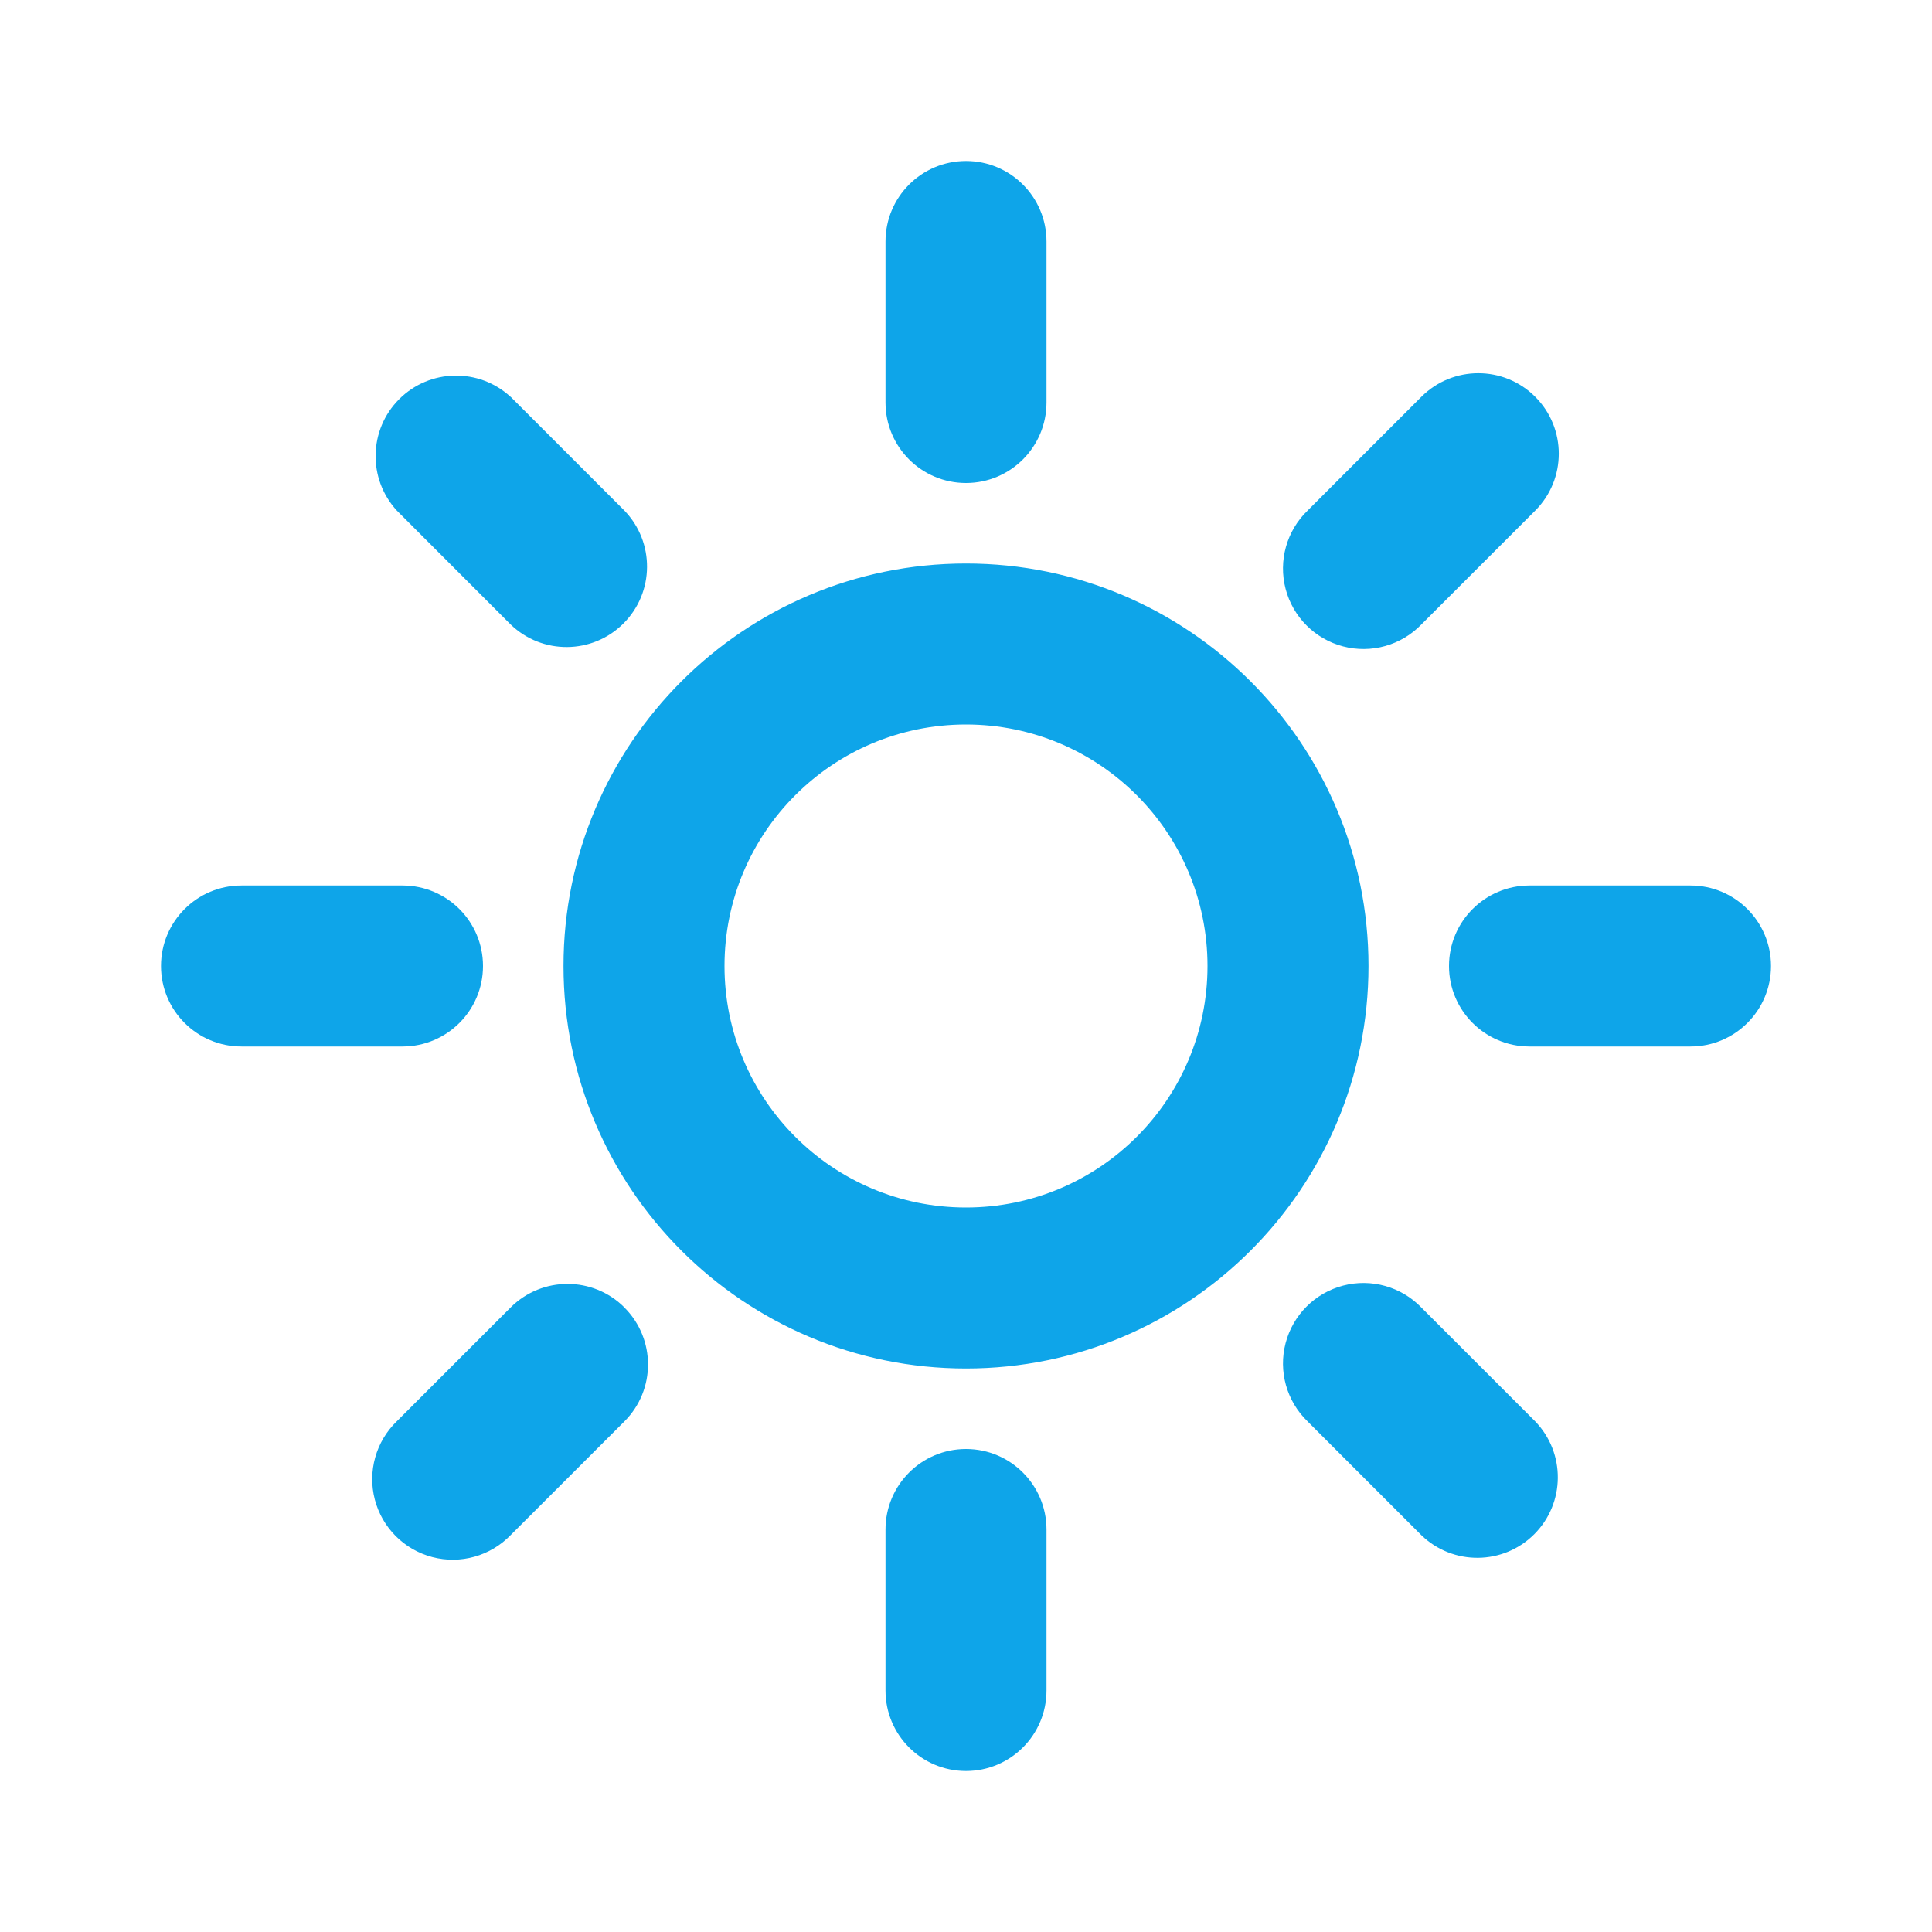
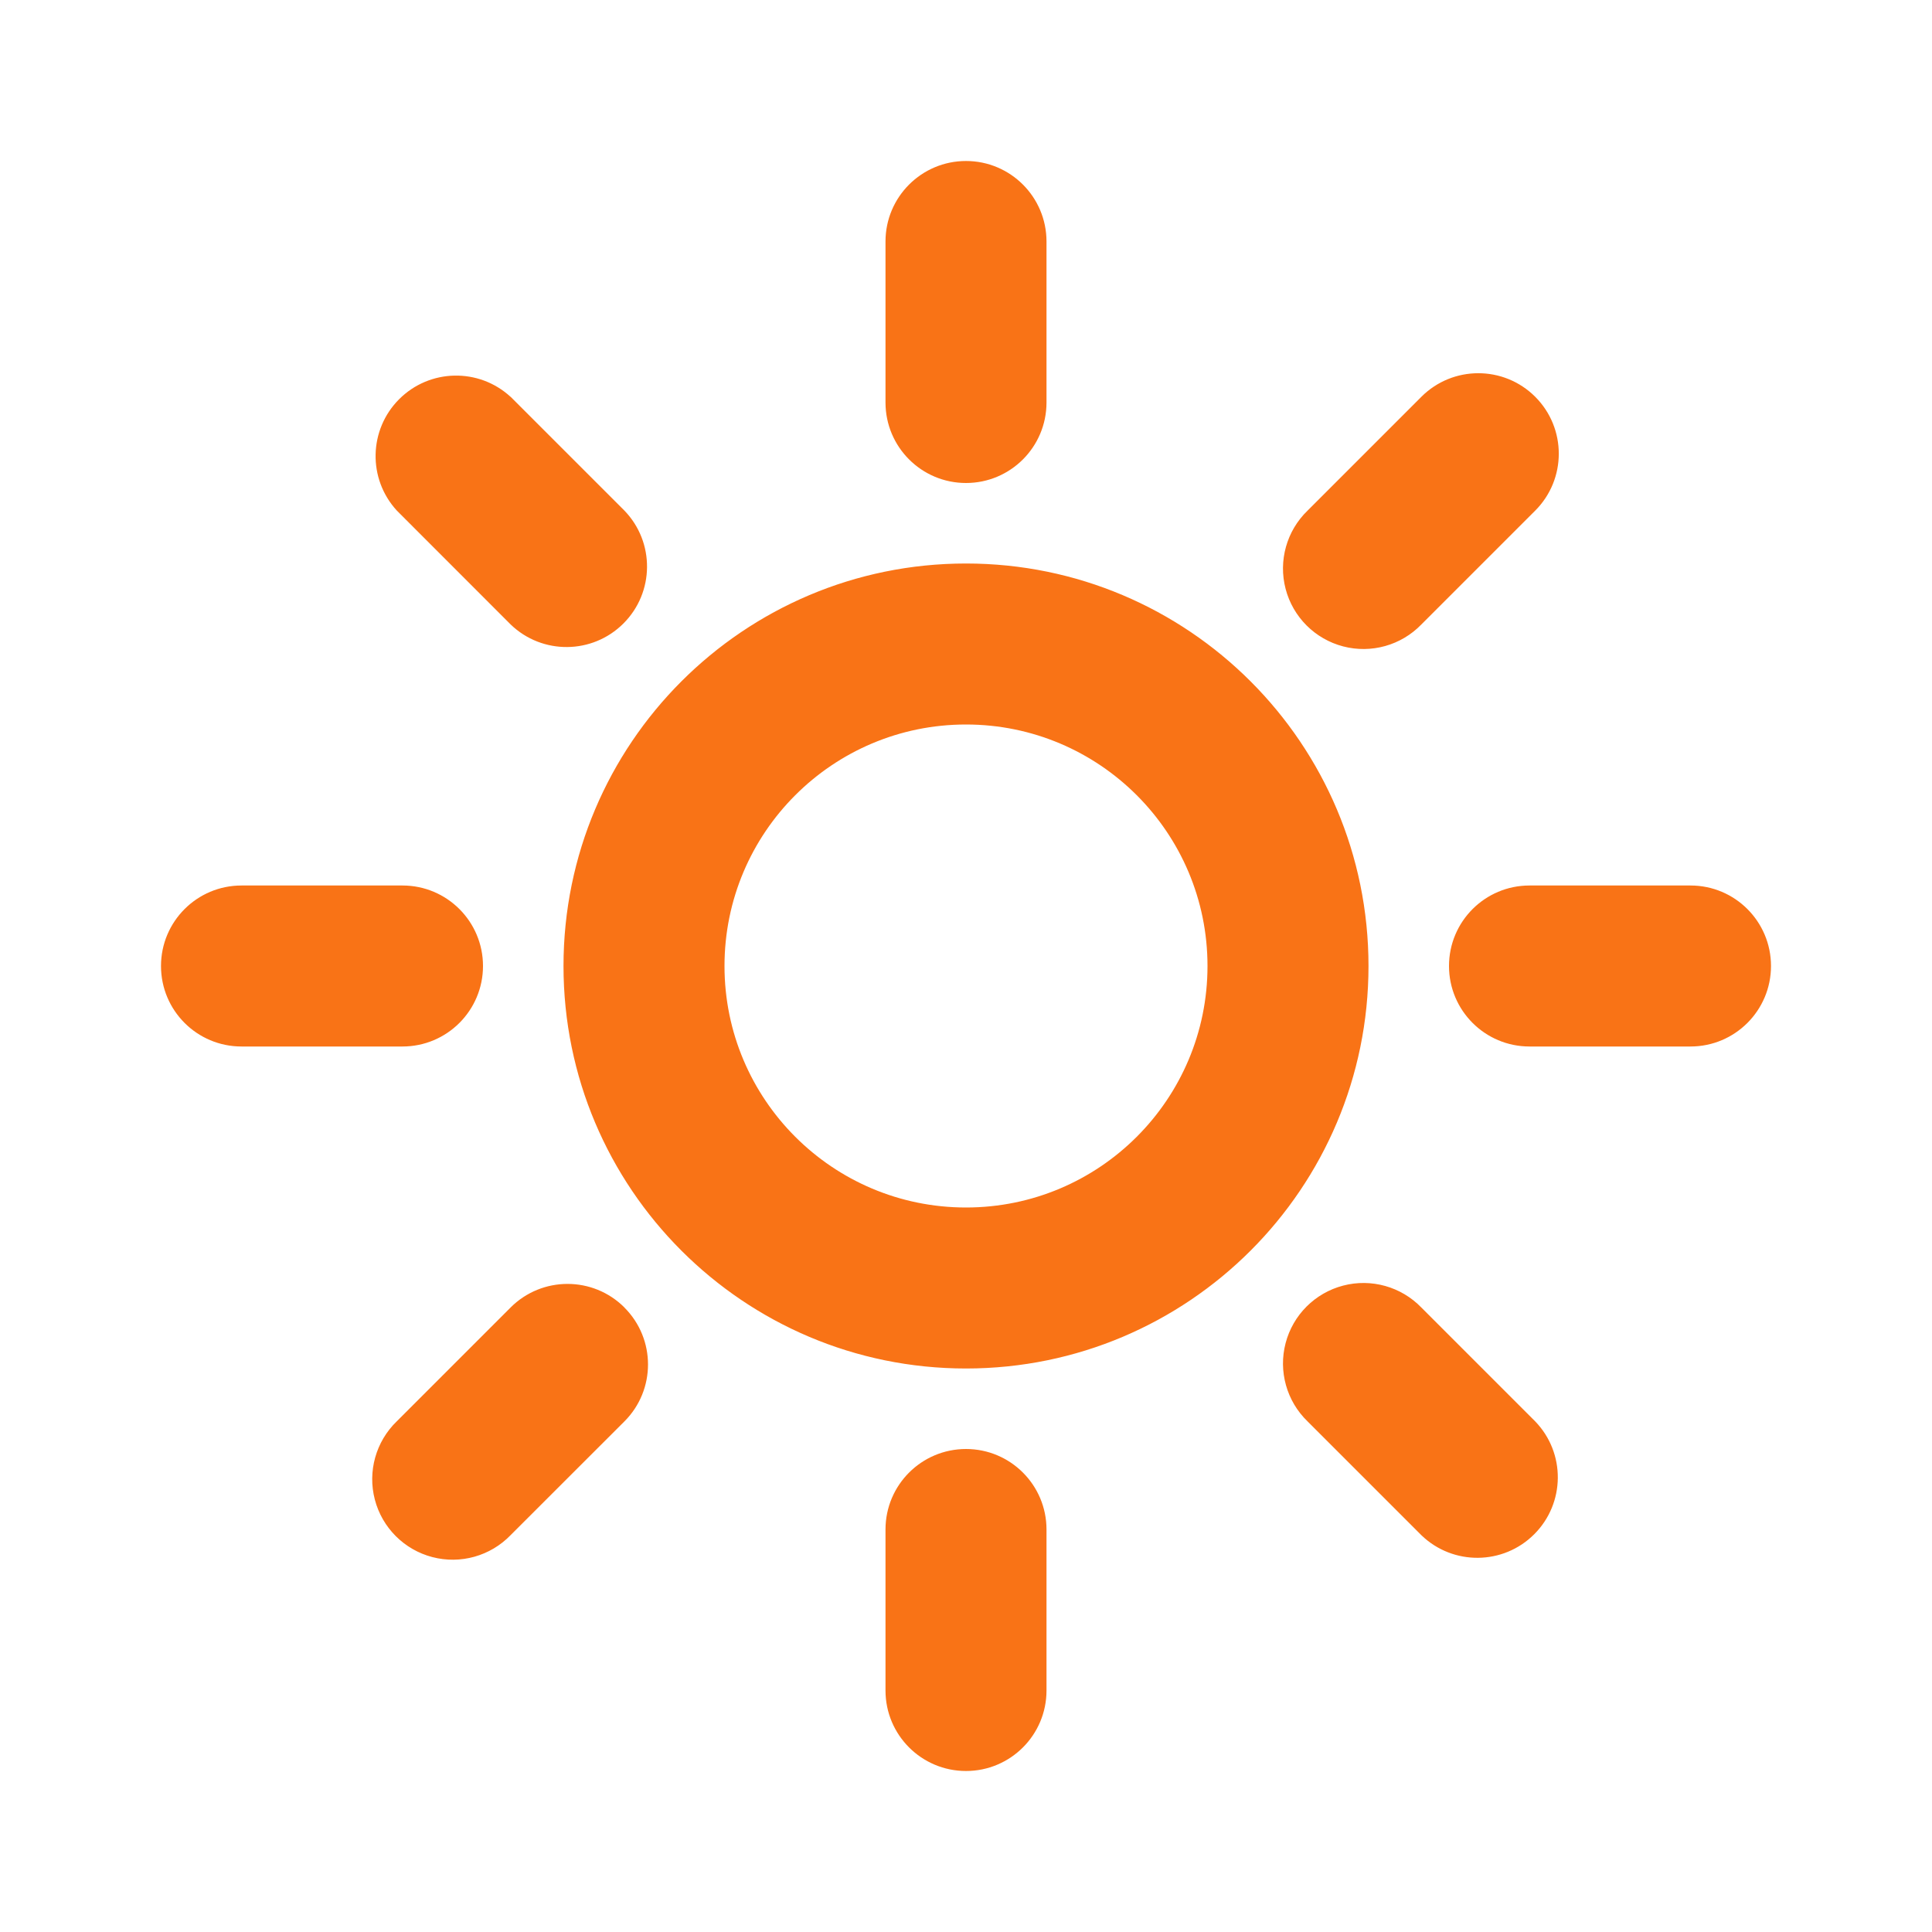
- <svg xmlns="http://www.w3.org/2000/svg" fill="#0ea5e9" width="600px" height="600px" viewBox="-2 -2 24 24" preserveAspectRatio="xMinYMin" class="jam jam-sun">
+ <svg xmlns="http://www.w3.org/2000/svg" fill="#f97316" width="600px" height="600px" viewBox="-2 -2 24 24" preserveAspectRatio="xMinYMin" class="jam jam-sun">
  <path d="M10 13a3 3 0 1 0 0-6 3 3 0 0 0 0 6zm0 2a5 5 0 1 1 0-10 5 5 0 0 1 0 10zm0-15a1 1 0 0 1 1 1v2a1 1 0 0 1-2 0V1a1 1 0 0 1 1-1zm0 16a1 1 0 0 1 1 1v2a1 1 0 0 1-2 0v-2a1 1 0 0 1 1-1zM1 9h2a1 1 0 1 1 0 2H1a1 1 0 0 1 0-2zm16 0h2a1 1 0 0 1 0 2h-2a1 1 0 0 1 0-2zm.071-6.071a1 1 0 0 1 0 1.414l-1.414 1.414a1 1 0 1 1-1.414-1.414l1.414-1.414a1 1 0 0 1 1.414 0zM5.757 14.243a1 1 0 0 1 0 1.414L4.343 17.07a1 1 0 1 1-1.414-1.414l1.414-1.414a1 1 0 0 1 1.414 0zM4.343 2.929l1.414 1.414a1 1 0 0 1-1.414 1.414L2.93 4.343A1 1 0 0 1 4.343 2.93zm11.314 11.314l1.414 1.414a1 1 0 0 1-1.414 1.414l-1.414-1.414a1 1 0 1 1 1.414-1.414z" />
</svg>
